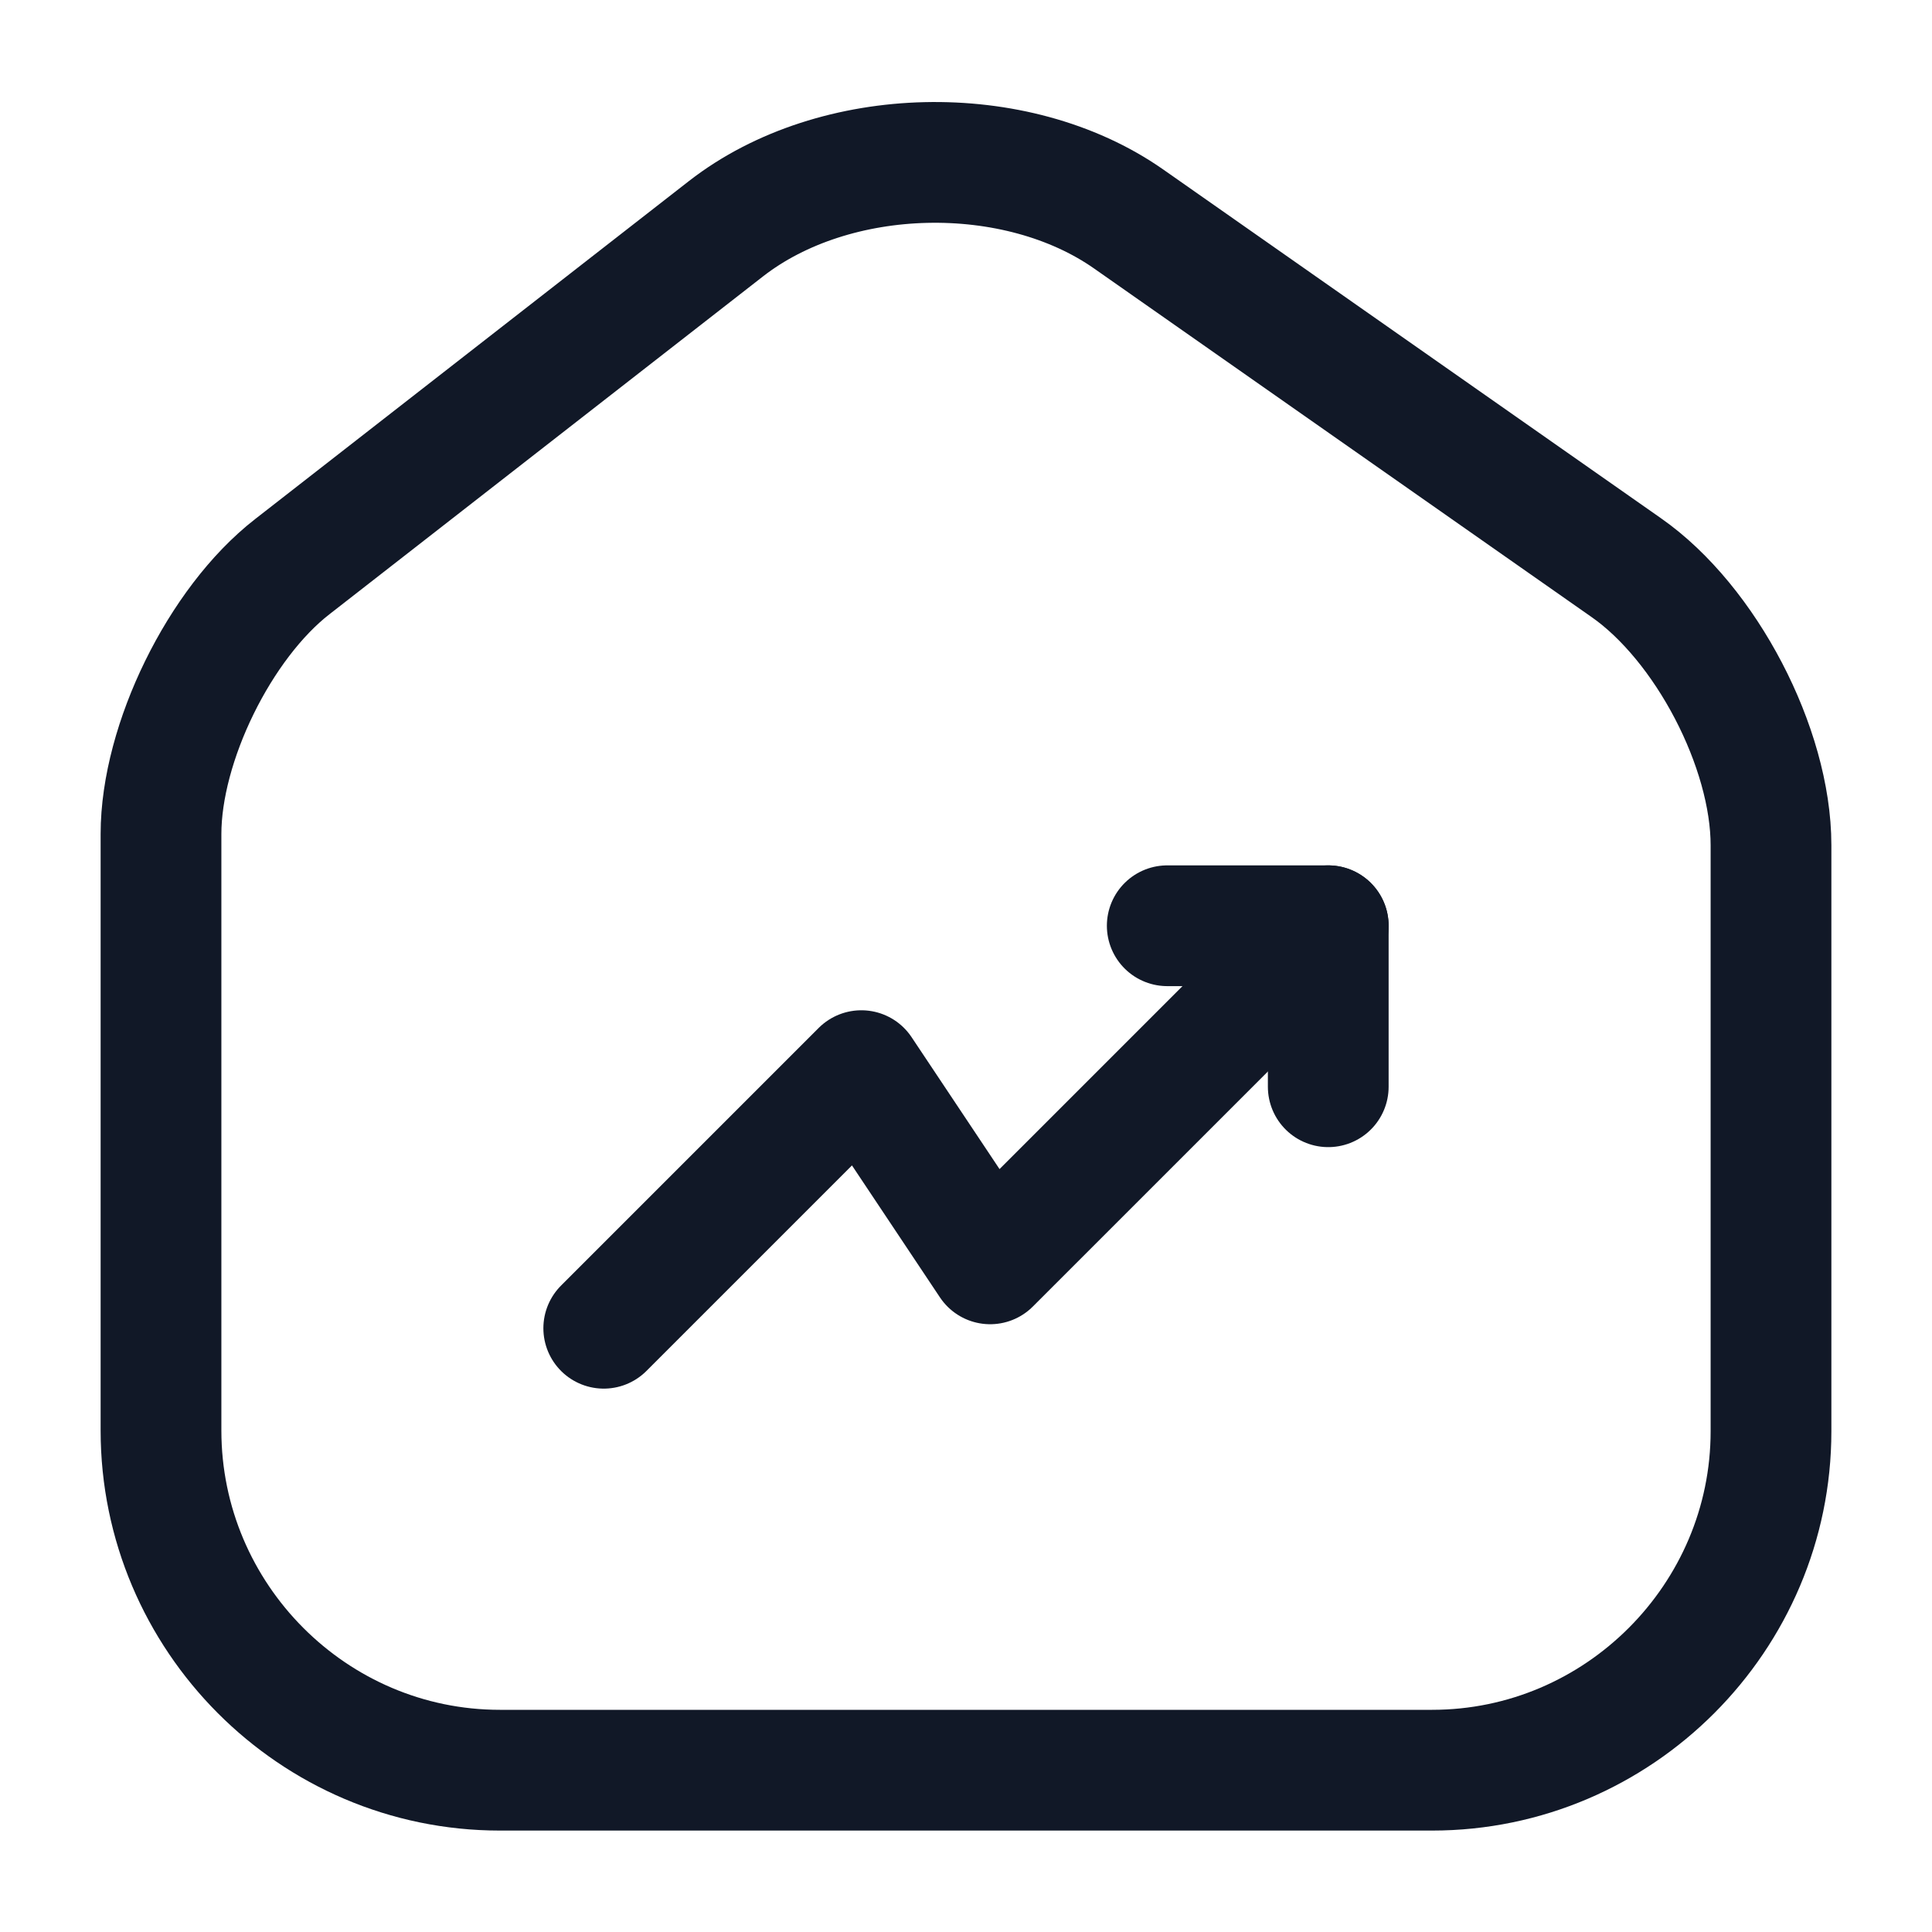
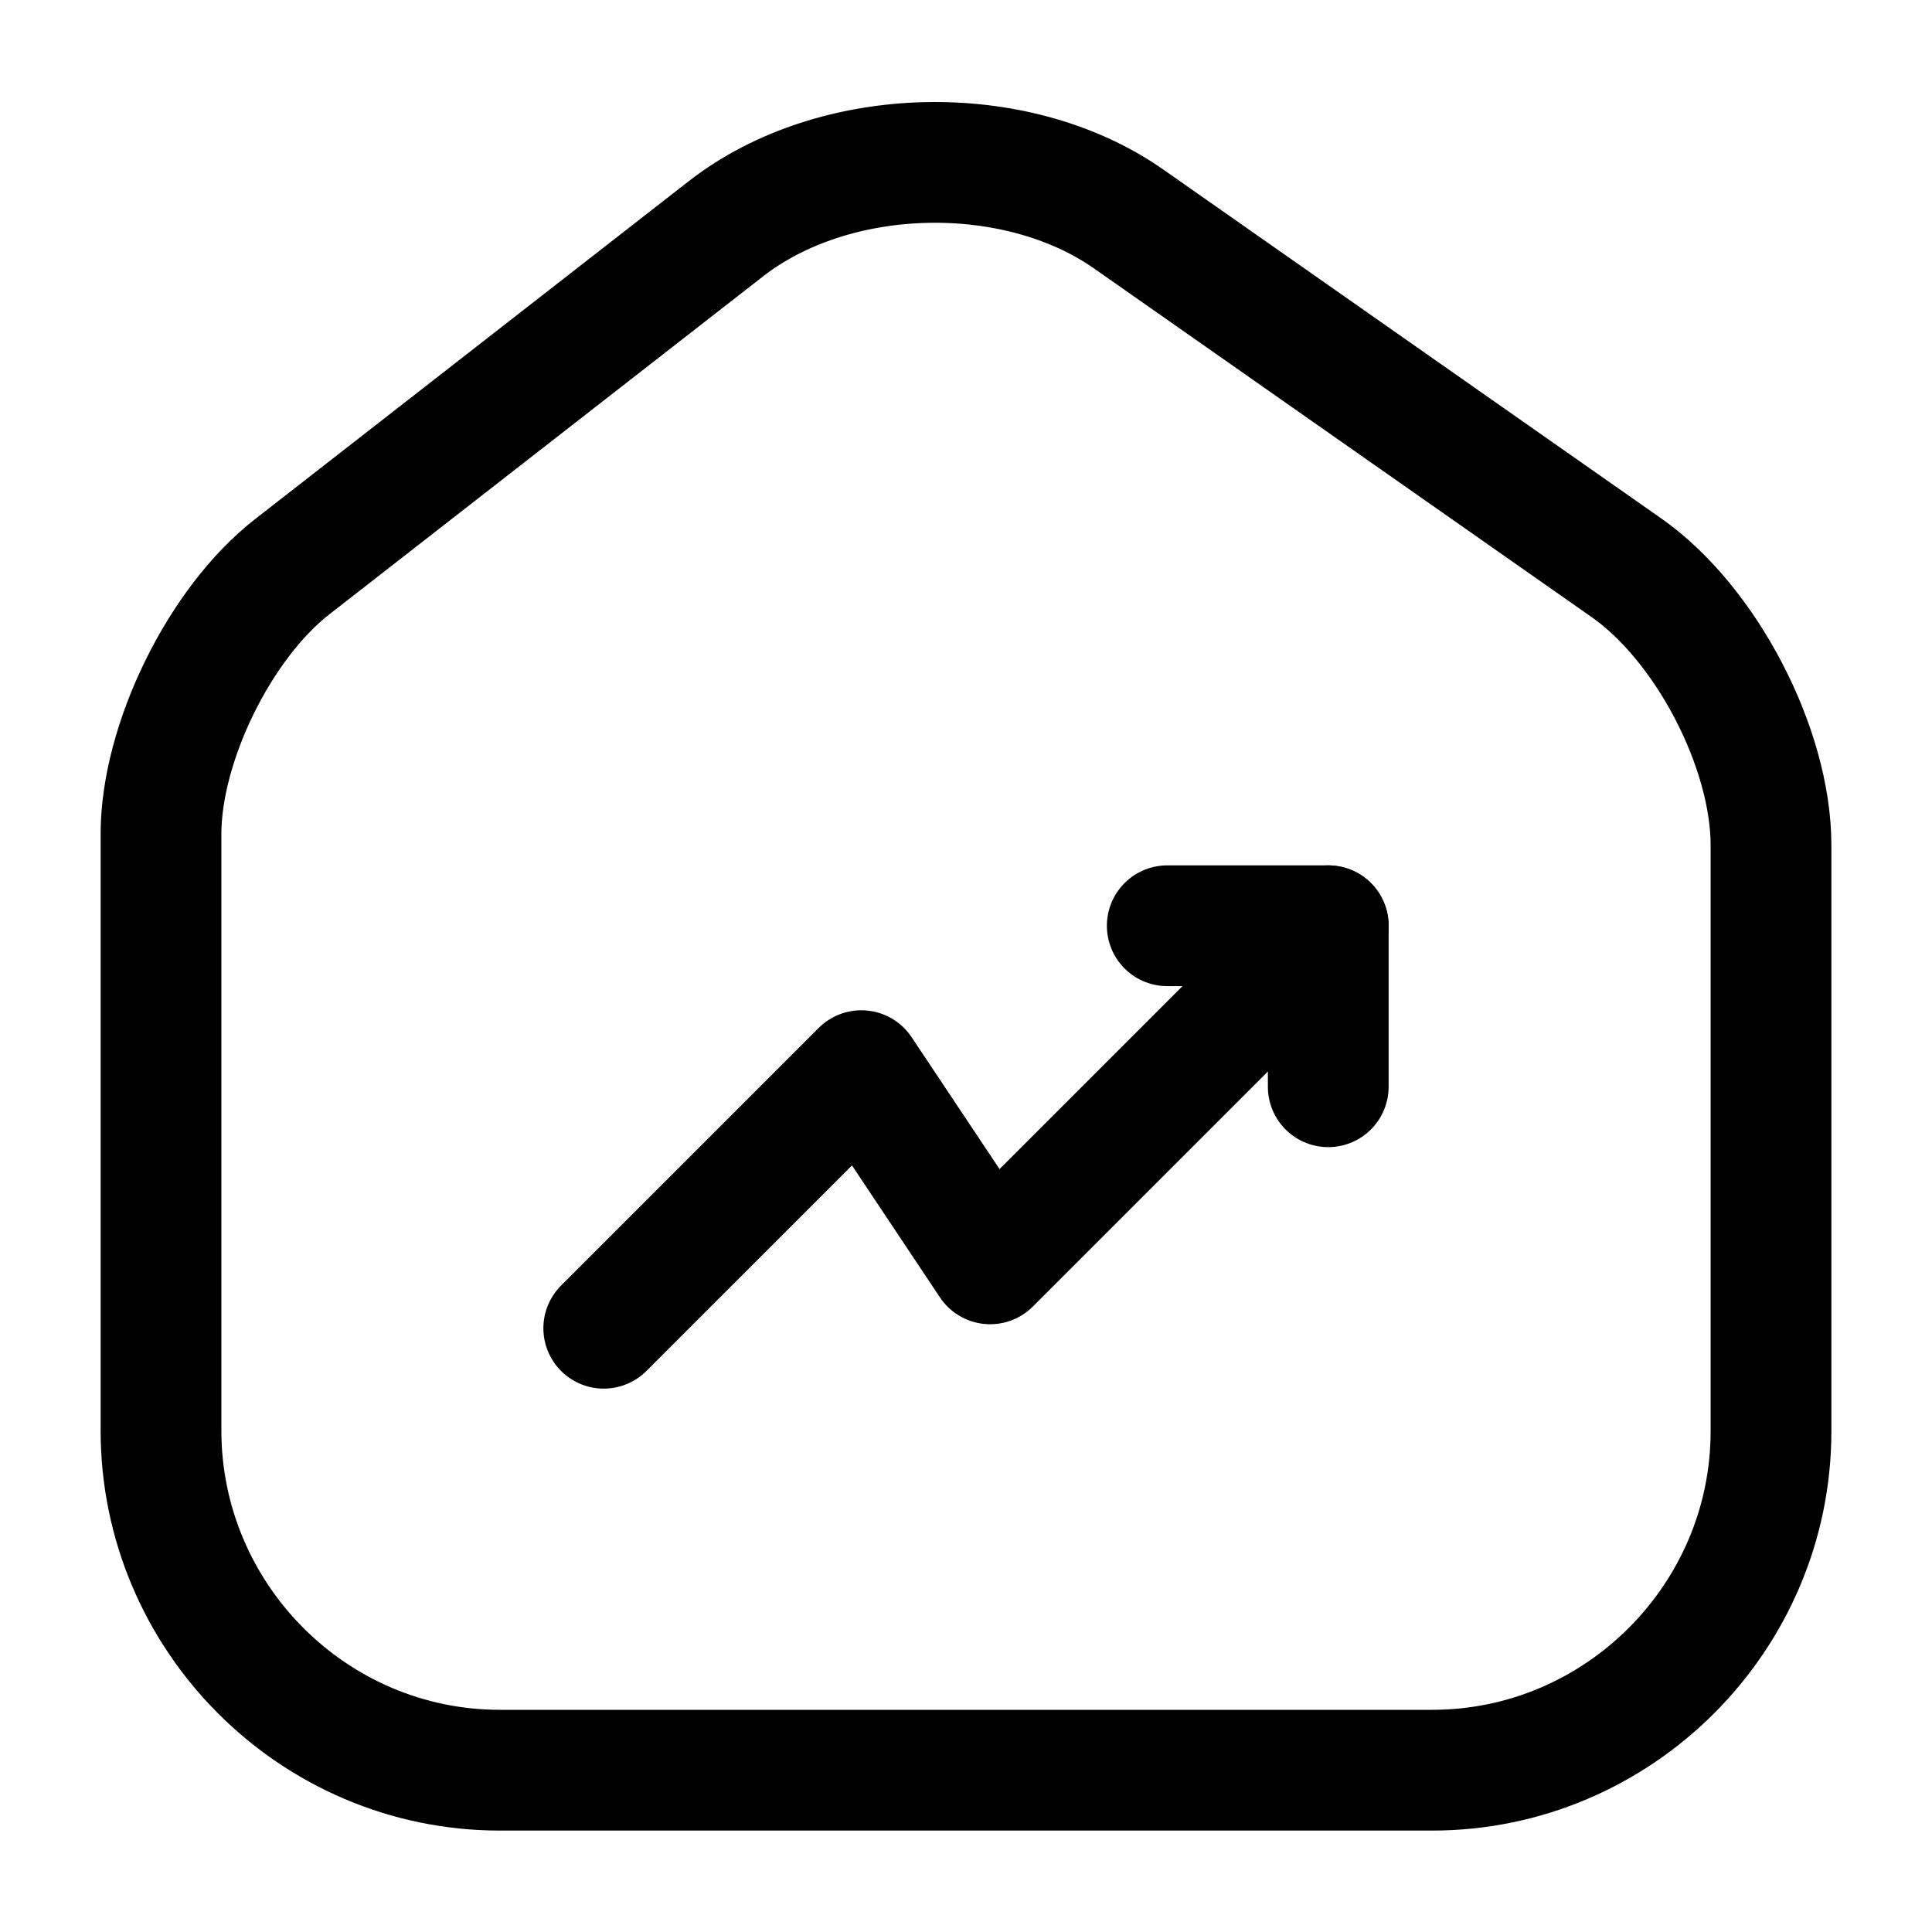
<svg xmlns="http://www.w3.org/2000/svg" width="24" height="24" viewBox="0 0 24 24" fill="none">
-   <path d="M9.02 2.84L3.63 7.04C2.73 7.74 2 9.23 2 10.36V17.77C2 20.09 3.89 21.99 6.21 21.99H17.79C20.11 21.99 22 20.09 22 17.78V10.5C22 9.29 21.19 7.74 20.2 7.05L14.02 2.72C12.62 1.74 10.37 1.79 9.02 2.84Z" stroke="#111827" stroke-width="1.5" stroke-linecap="round" stroke-linejoin="round" />
-   <path d="M16.5 11.5L12.3 15.7L10.7 13.3L7.5 16.5" stroke="#111827" stroke-width="1.5" stroke-linecap="round" stroke-linejoin="round" />
-   <path d="M14.5 11.5H16.5V13.5" stroke="#111827" stroke-width="1.5" stroke-linecap="round" stroke-linejoin="round" />
+   <path d="M9.02 2.84L3.63 7.04C2.73 7.74 2 9.23 2 10.36V17.77C2 20.09 3.89 21.99 6.21 21.99H17.79C20.11 21.99 22 20.09 22 17.78V10.5C22 9.29 21.19 7.74 20.2 7.05L14.02 2.72C12.62 1.74 10.37 1.79 9.02 2.84Z" stroke="currentColor" stroke-width="1.5" stroke-linecap="round" stroke-linejoin="round" />
+   <path d="M16.5 11.5L12.3 15.7L10.7 13.3L7.5 16.5" stroke="currentColor" stroke-width="1.5" stroke-linecap="round" stroke-linejoin="round" />
+   <path d="M14.5 11.5H16.5V13.5" stroke="currentColor" stroke-width="1.5" stroke-linecap="round" stroke-linejoin="round" />
</svg>
